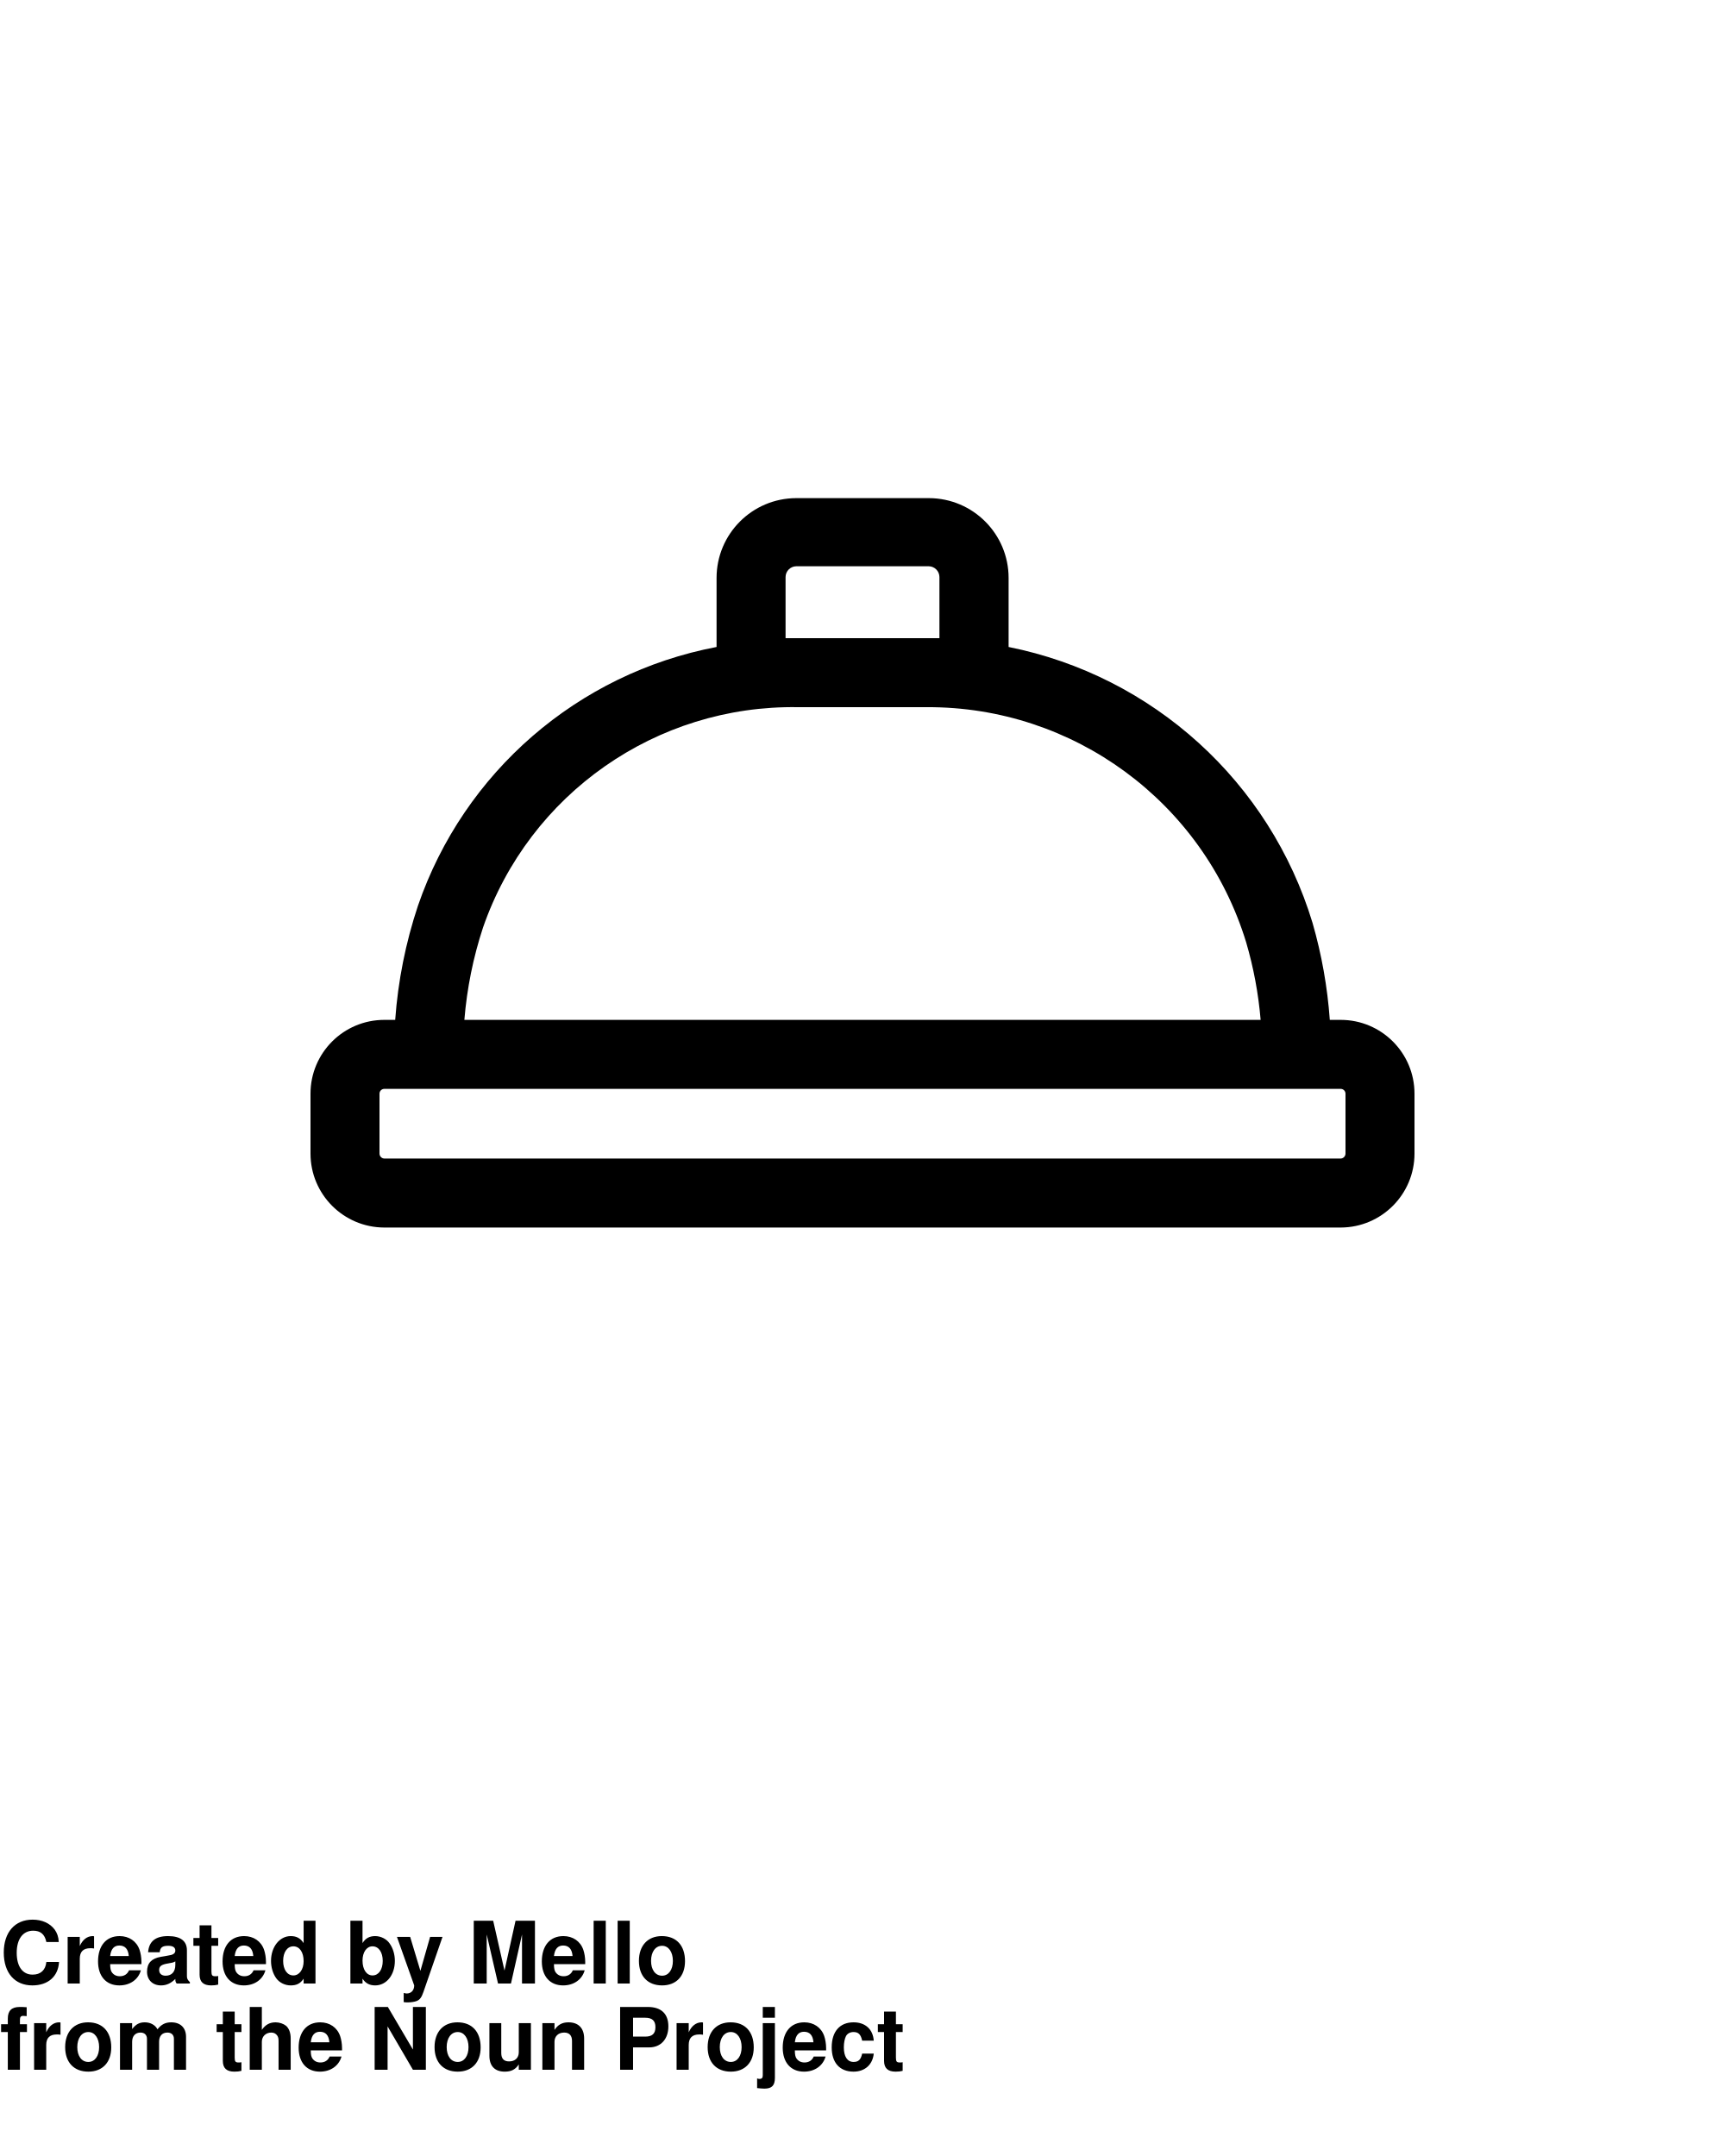
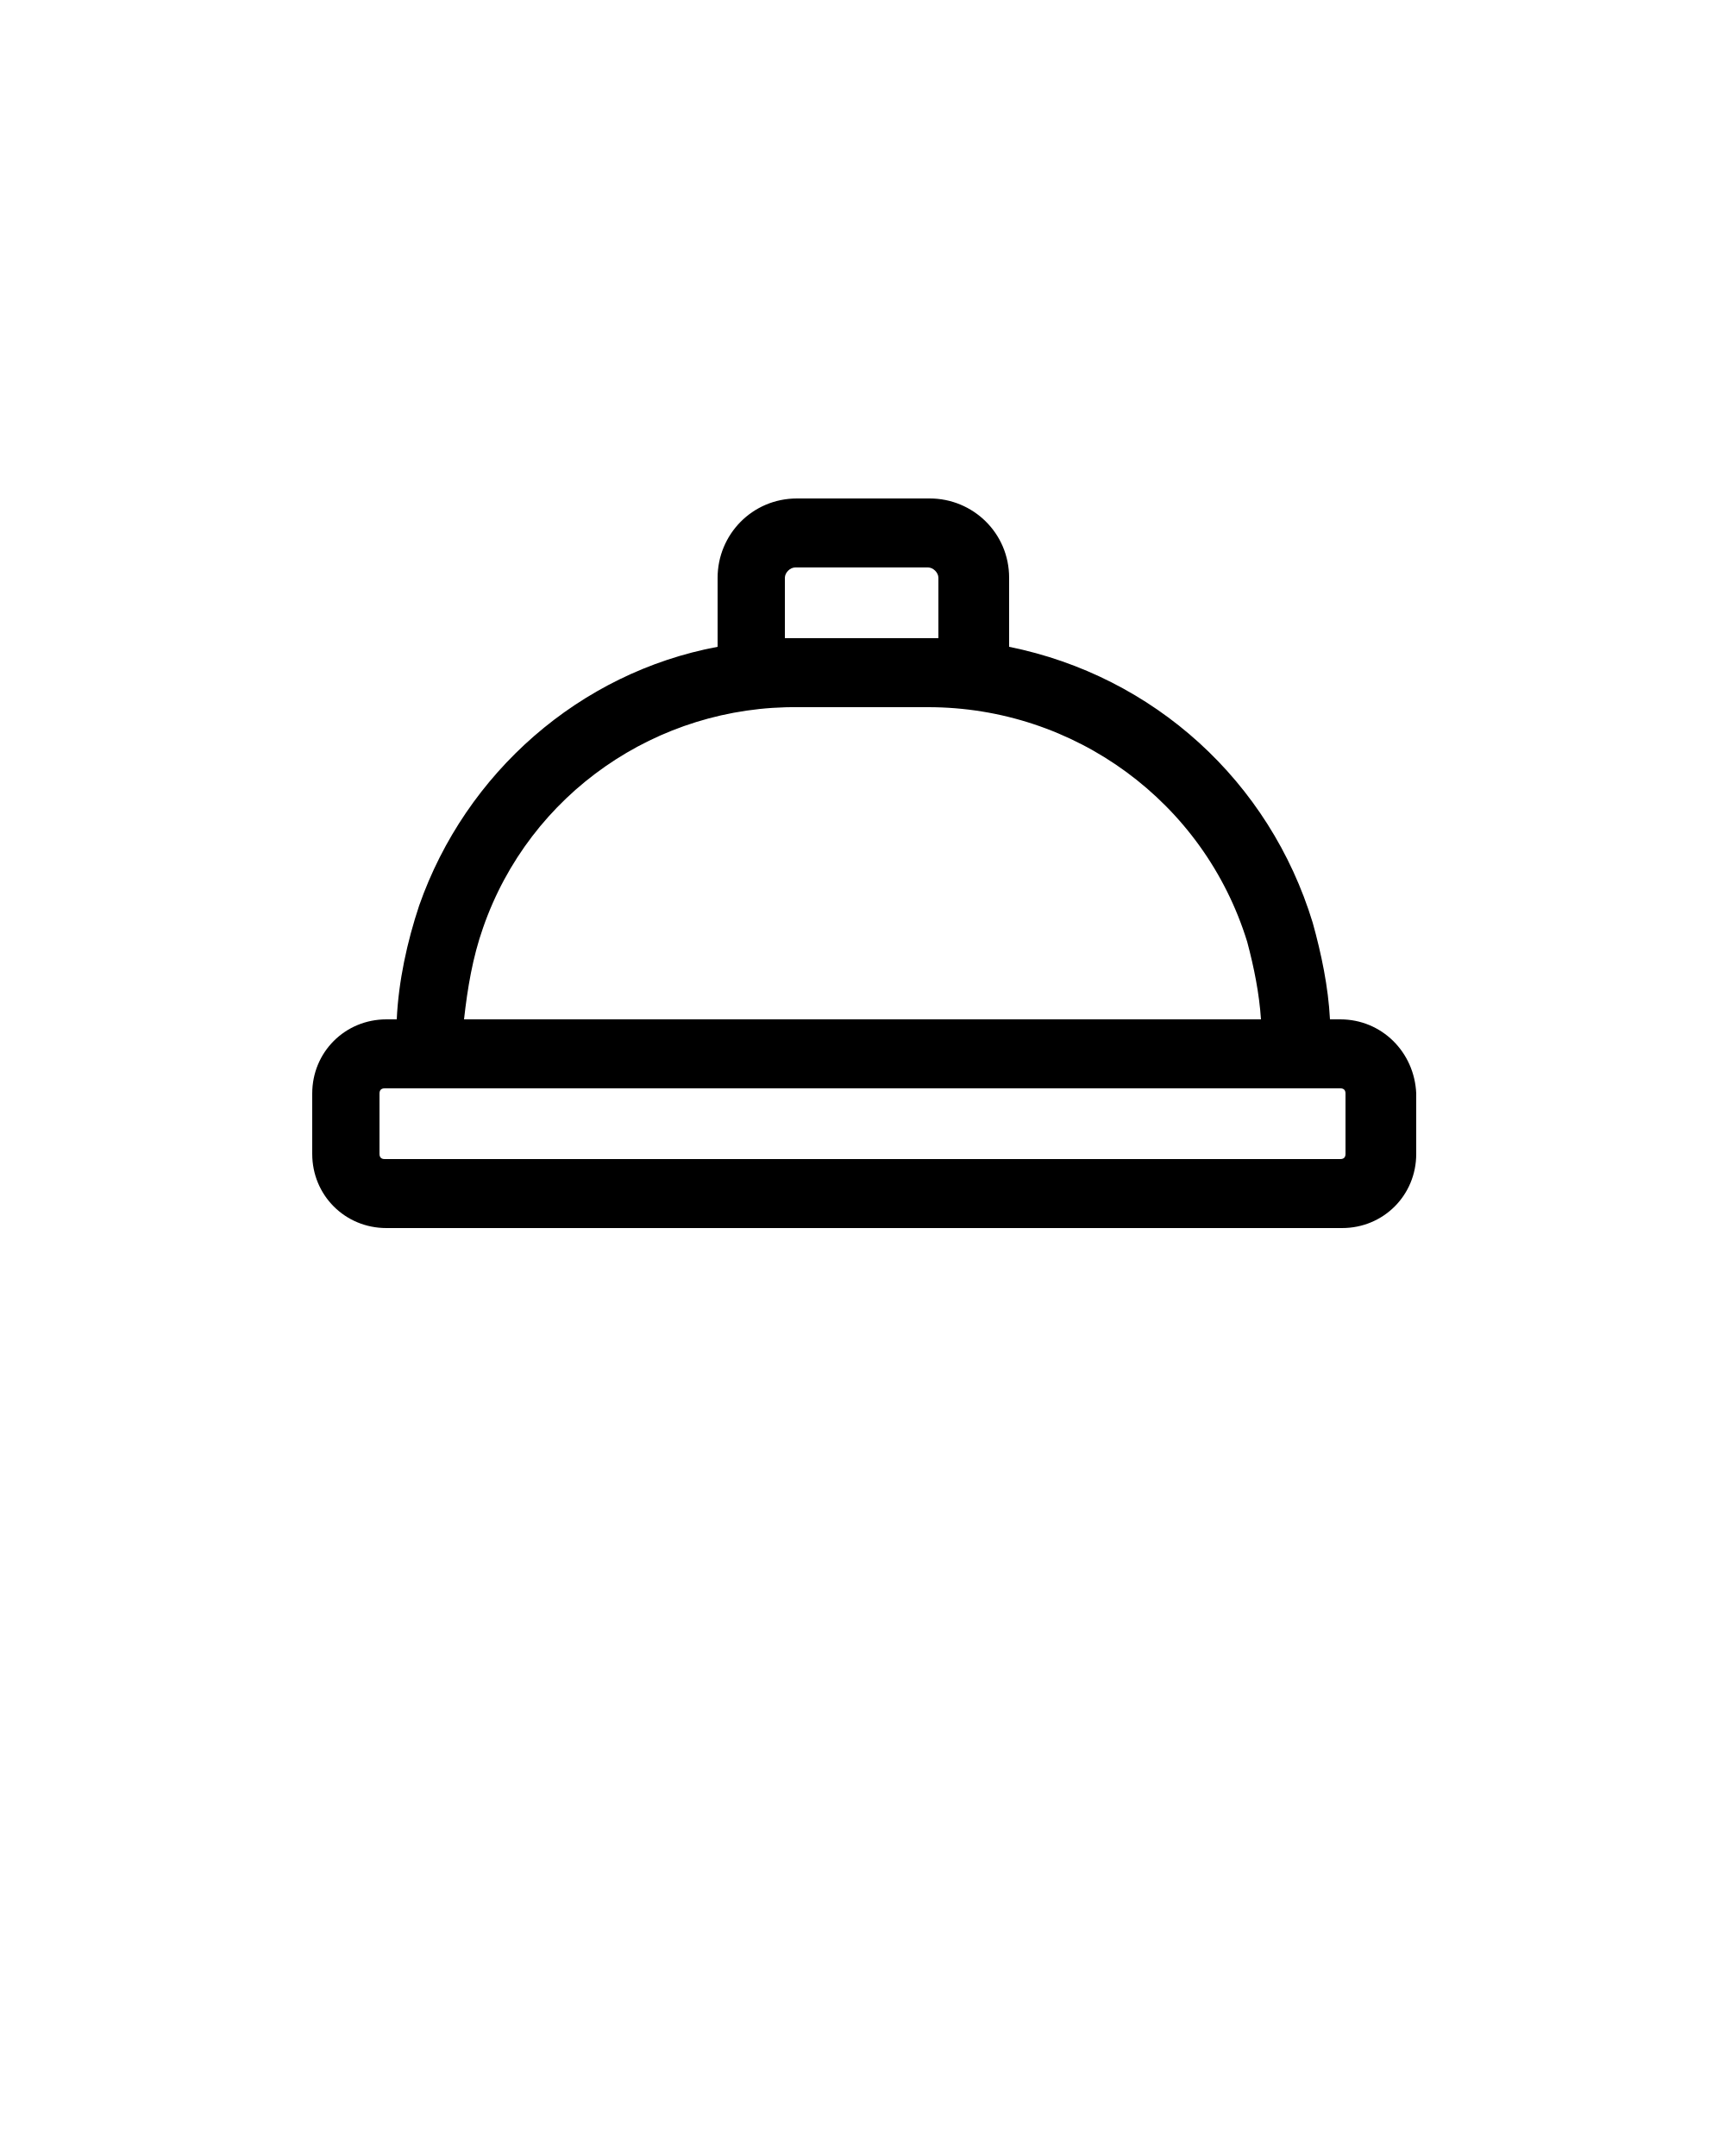
- <svg xmlns="http://www.w3.org/2000/svg" data-name="Layer 1" viewBox="0 0 100 125" x="0px" y="0px">
-   <path d="M77.72,59.13h-.63a27.38,27.38,0,0,0-1-5.62,23.17,23.17,0,0,0-17.62-16v-4a4.63,4.63,0,0,0-4.62-4.63H46.16a4.63,4.63,0,0,0-4.62,4.63v4a22.82,22.82,0,0,0-17.31,15,27.09,27.09,0,0,0-1.32,6.62h-.63A4.28,4.28,0,0,0,18,63.41v3.47a4.29,4.29,0,0,0,4.28,4.29H77.72A4.29,4.29,0,0,0,82,66.88V63.41A4.28,4.28,0,0,0,77.72,59.13ZM45.54,33.46a.63.63,0,0,1,.62-.63h7.68a.63.63,0,0,1,.62.63V37H45.54ZM28,53.78A19,19,0,0,1,46.26,41h7.46A19.27,19.27,0,0,1,72.24,54.63a22.76,22.76,0,0,1,.84,4.5H26.92A23.12,23.12,0,0,1,28,53.78Zm50,13.1a.29.29,0,0,1-.28.29H22.28a.29.29,0,0,1-.28-.29V63.41a.28.28,0,0,1,.28-.28H77.72a.28.28,0,0,1,.28.28Z" />
-   <text x="0" y="115" fill="#000000" font-size="5px" font-weight="bold" font-family="'Helvetica Neue', Helvetica, Arial-Unicode, Arial, Sans-serif">Created by Mello</text>
-   <text x="0" y="120" fill="#000000" font-size="5px" font-weight="bold" font-family="'Helvetica Neue', Helvetica, Arial-Unicode, Arial, Sans-serif">from the Noun Project</text>
+ <svg xmlns="http://www.w3.org/2000/svg" version="1.1" id="Layer_1" x="0px" y="0px" viewBox="0 0 100 125" style="enable-background:new 0 0 100 125;" xml:space="preserve">
+   <path d="M77.7,59.1h-0.6c-0.1-1.9-0.5-3.8-1-5.6c-2.5-8.2-9.2-14.3-17.6-16v-4c0-2.6-2.1-4.6-4.6-4.6h-7.7c-2.6,0-4.6,2.1-4.6,4.6v4  c-8,1.5-14.6,7.3-17.3,15c-0.7,2.1-1.2,4.4-1.3,6.6h-0.6c-2.4,0-4.3,1.9-4.3,4.3l0,0v3.5c0,2.4,1.9,4.3,4.3,4.3h55.4  c2.4,0,4.3-1.9,4.3-4.3v-3.5C82,61,80.1,59.1,77.7,59.1z M45.5,33.5c0-0.3,0.3-0.6,0.6-0.6h7.7c0.3,0,0.6,0.3,0.6,0.6V37h-8.9V33.5z   M28,53.8C30.7,46,38.1,40.9,46.3,41h7.5c8.5,0,16,5.5,18.5,13.6c0.4,1.5,0.7,3,0.8,4.5H26.9C27.1,57.3,27.4,55.5,28,53.8z M78,66.9  c0,0.2-0.1,0.3-0.3,0.3H22.3c-0.2,0-0.3-0.1-0.3-0.3v-3.5c0-0.2,0.1-0.3,0.3-0.3h55.4c0.2,0,0.3,0.1,0.3,0.3V66.9z" />
</svg>
